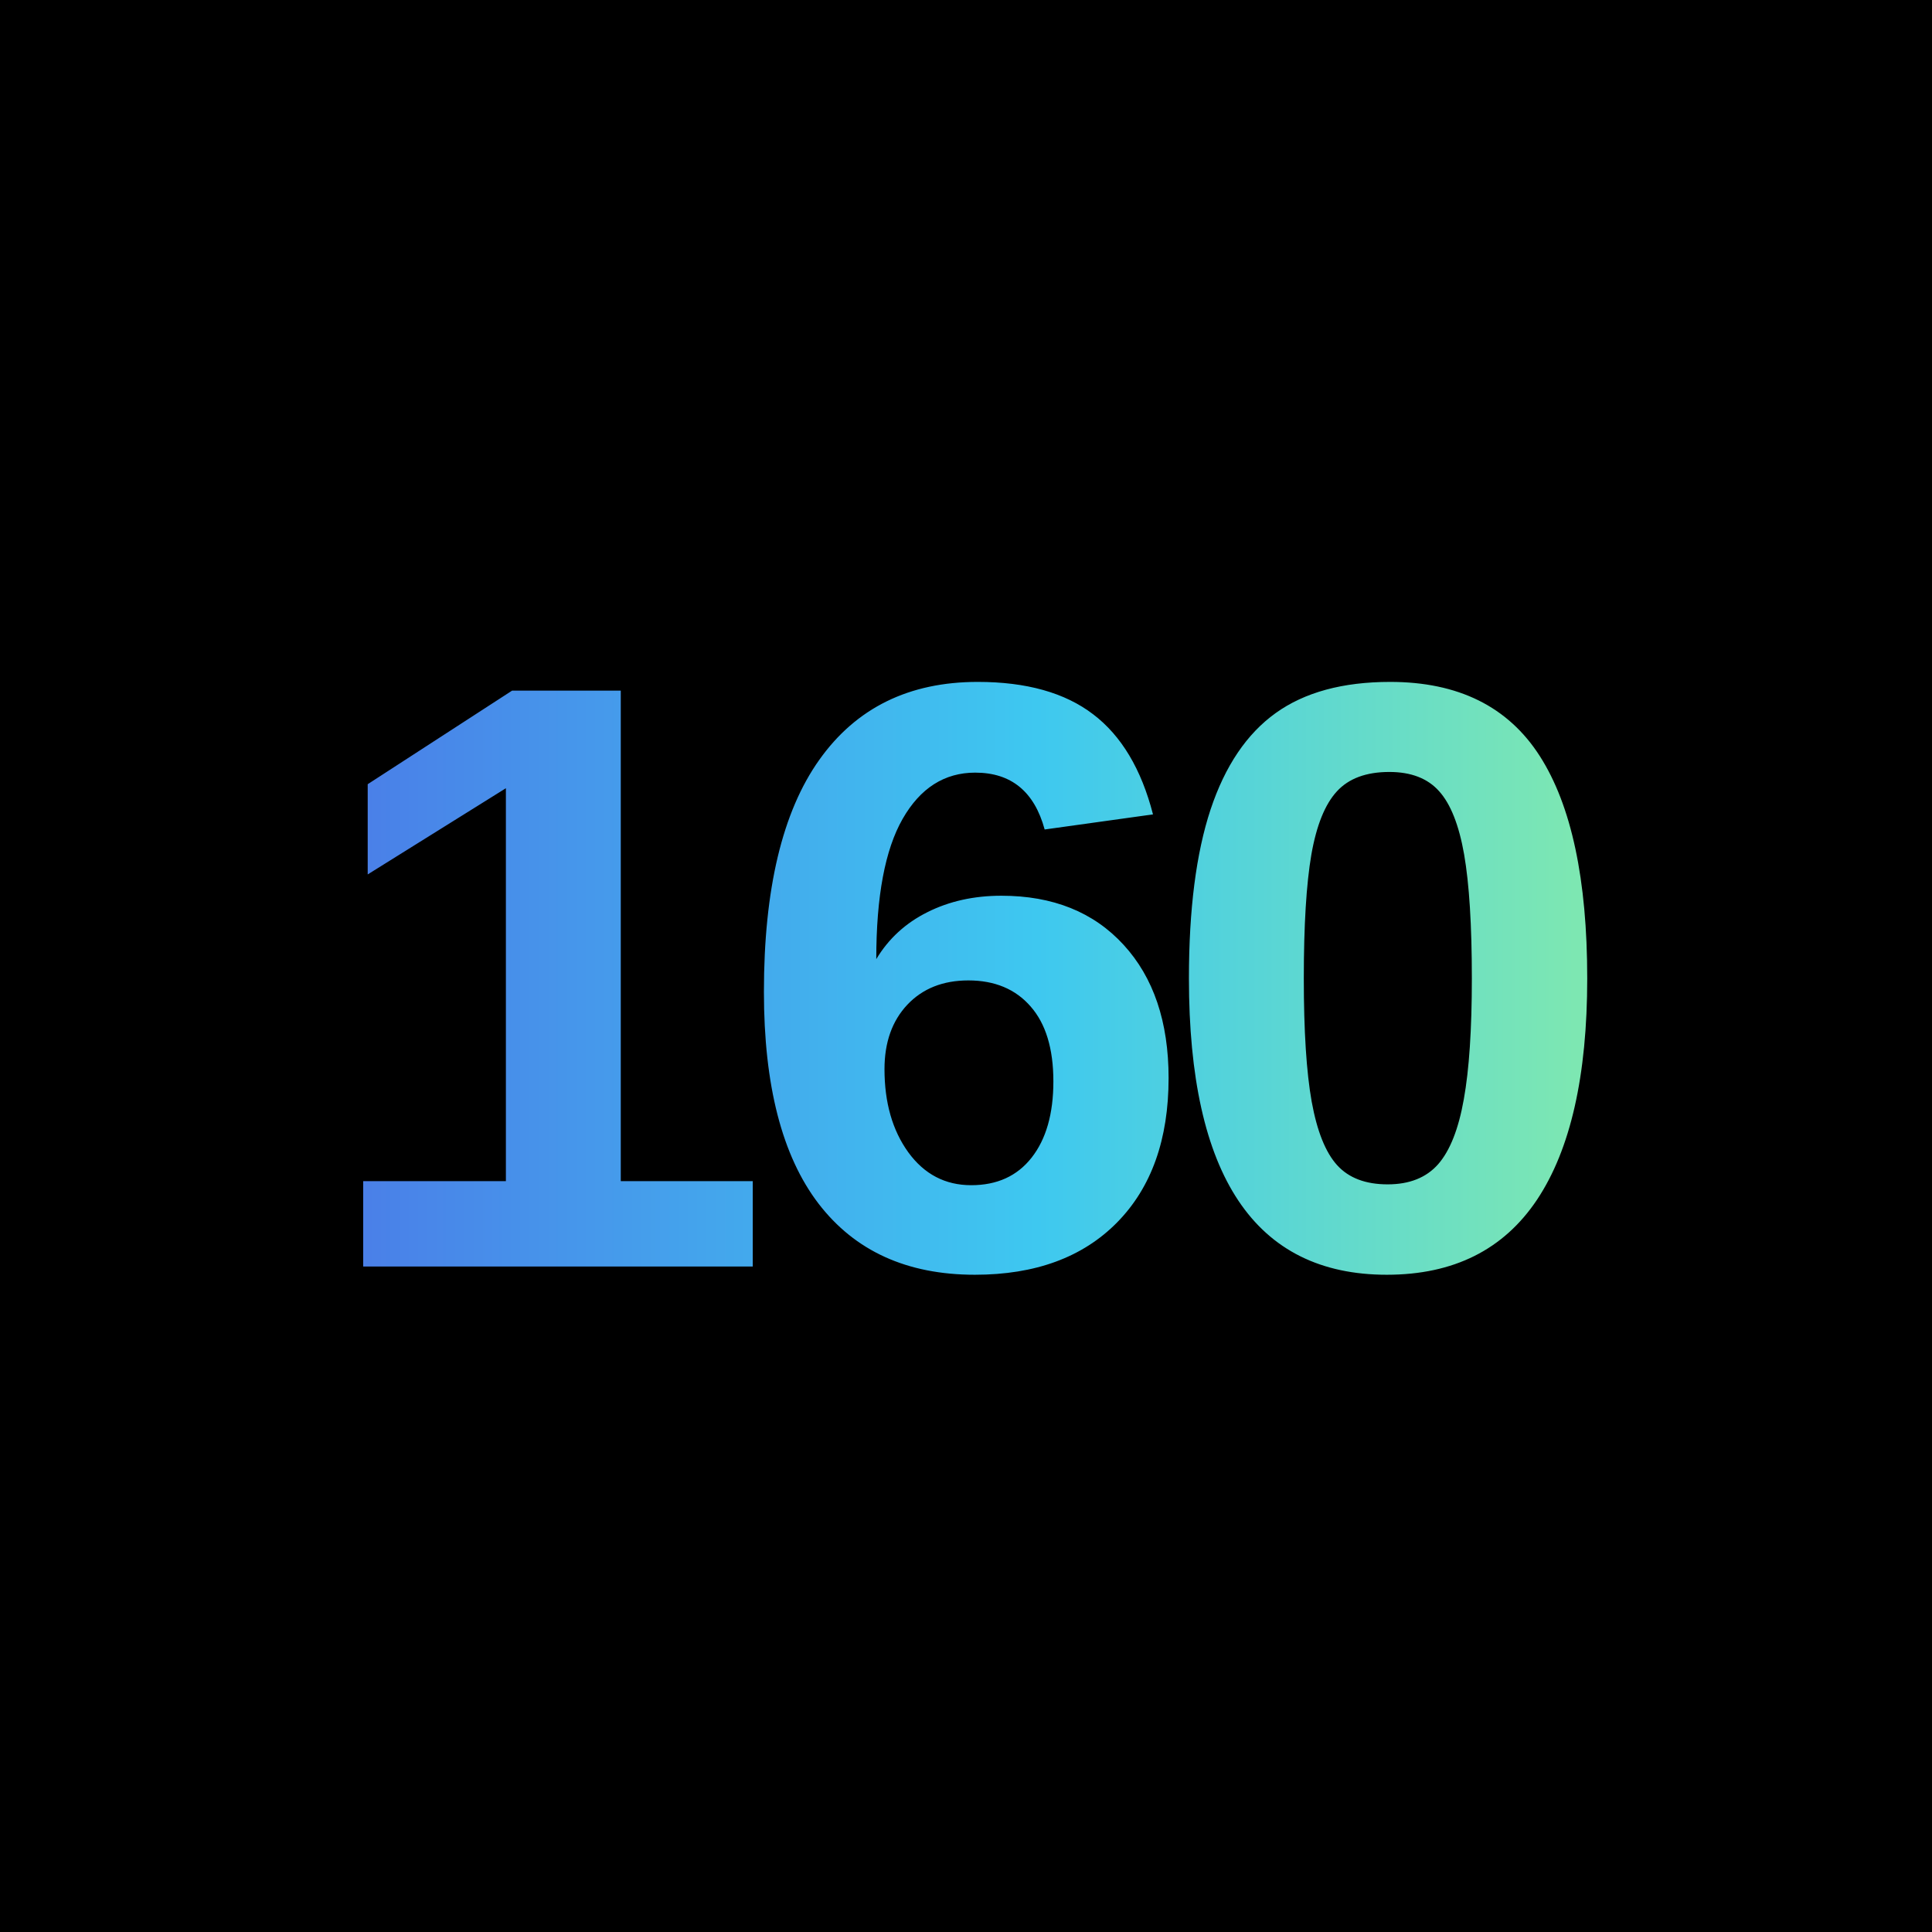
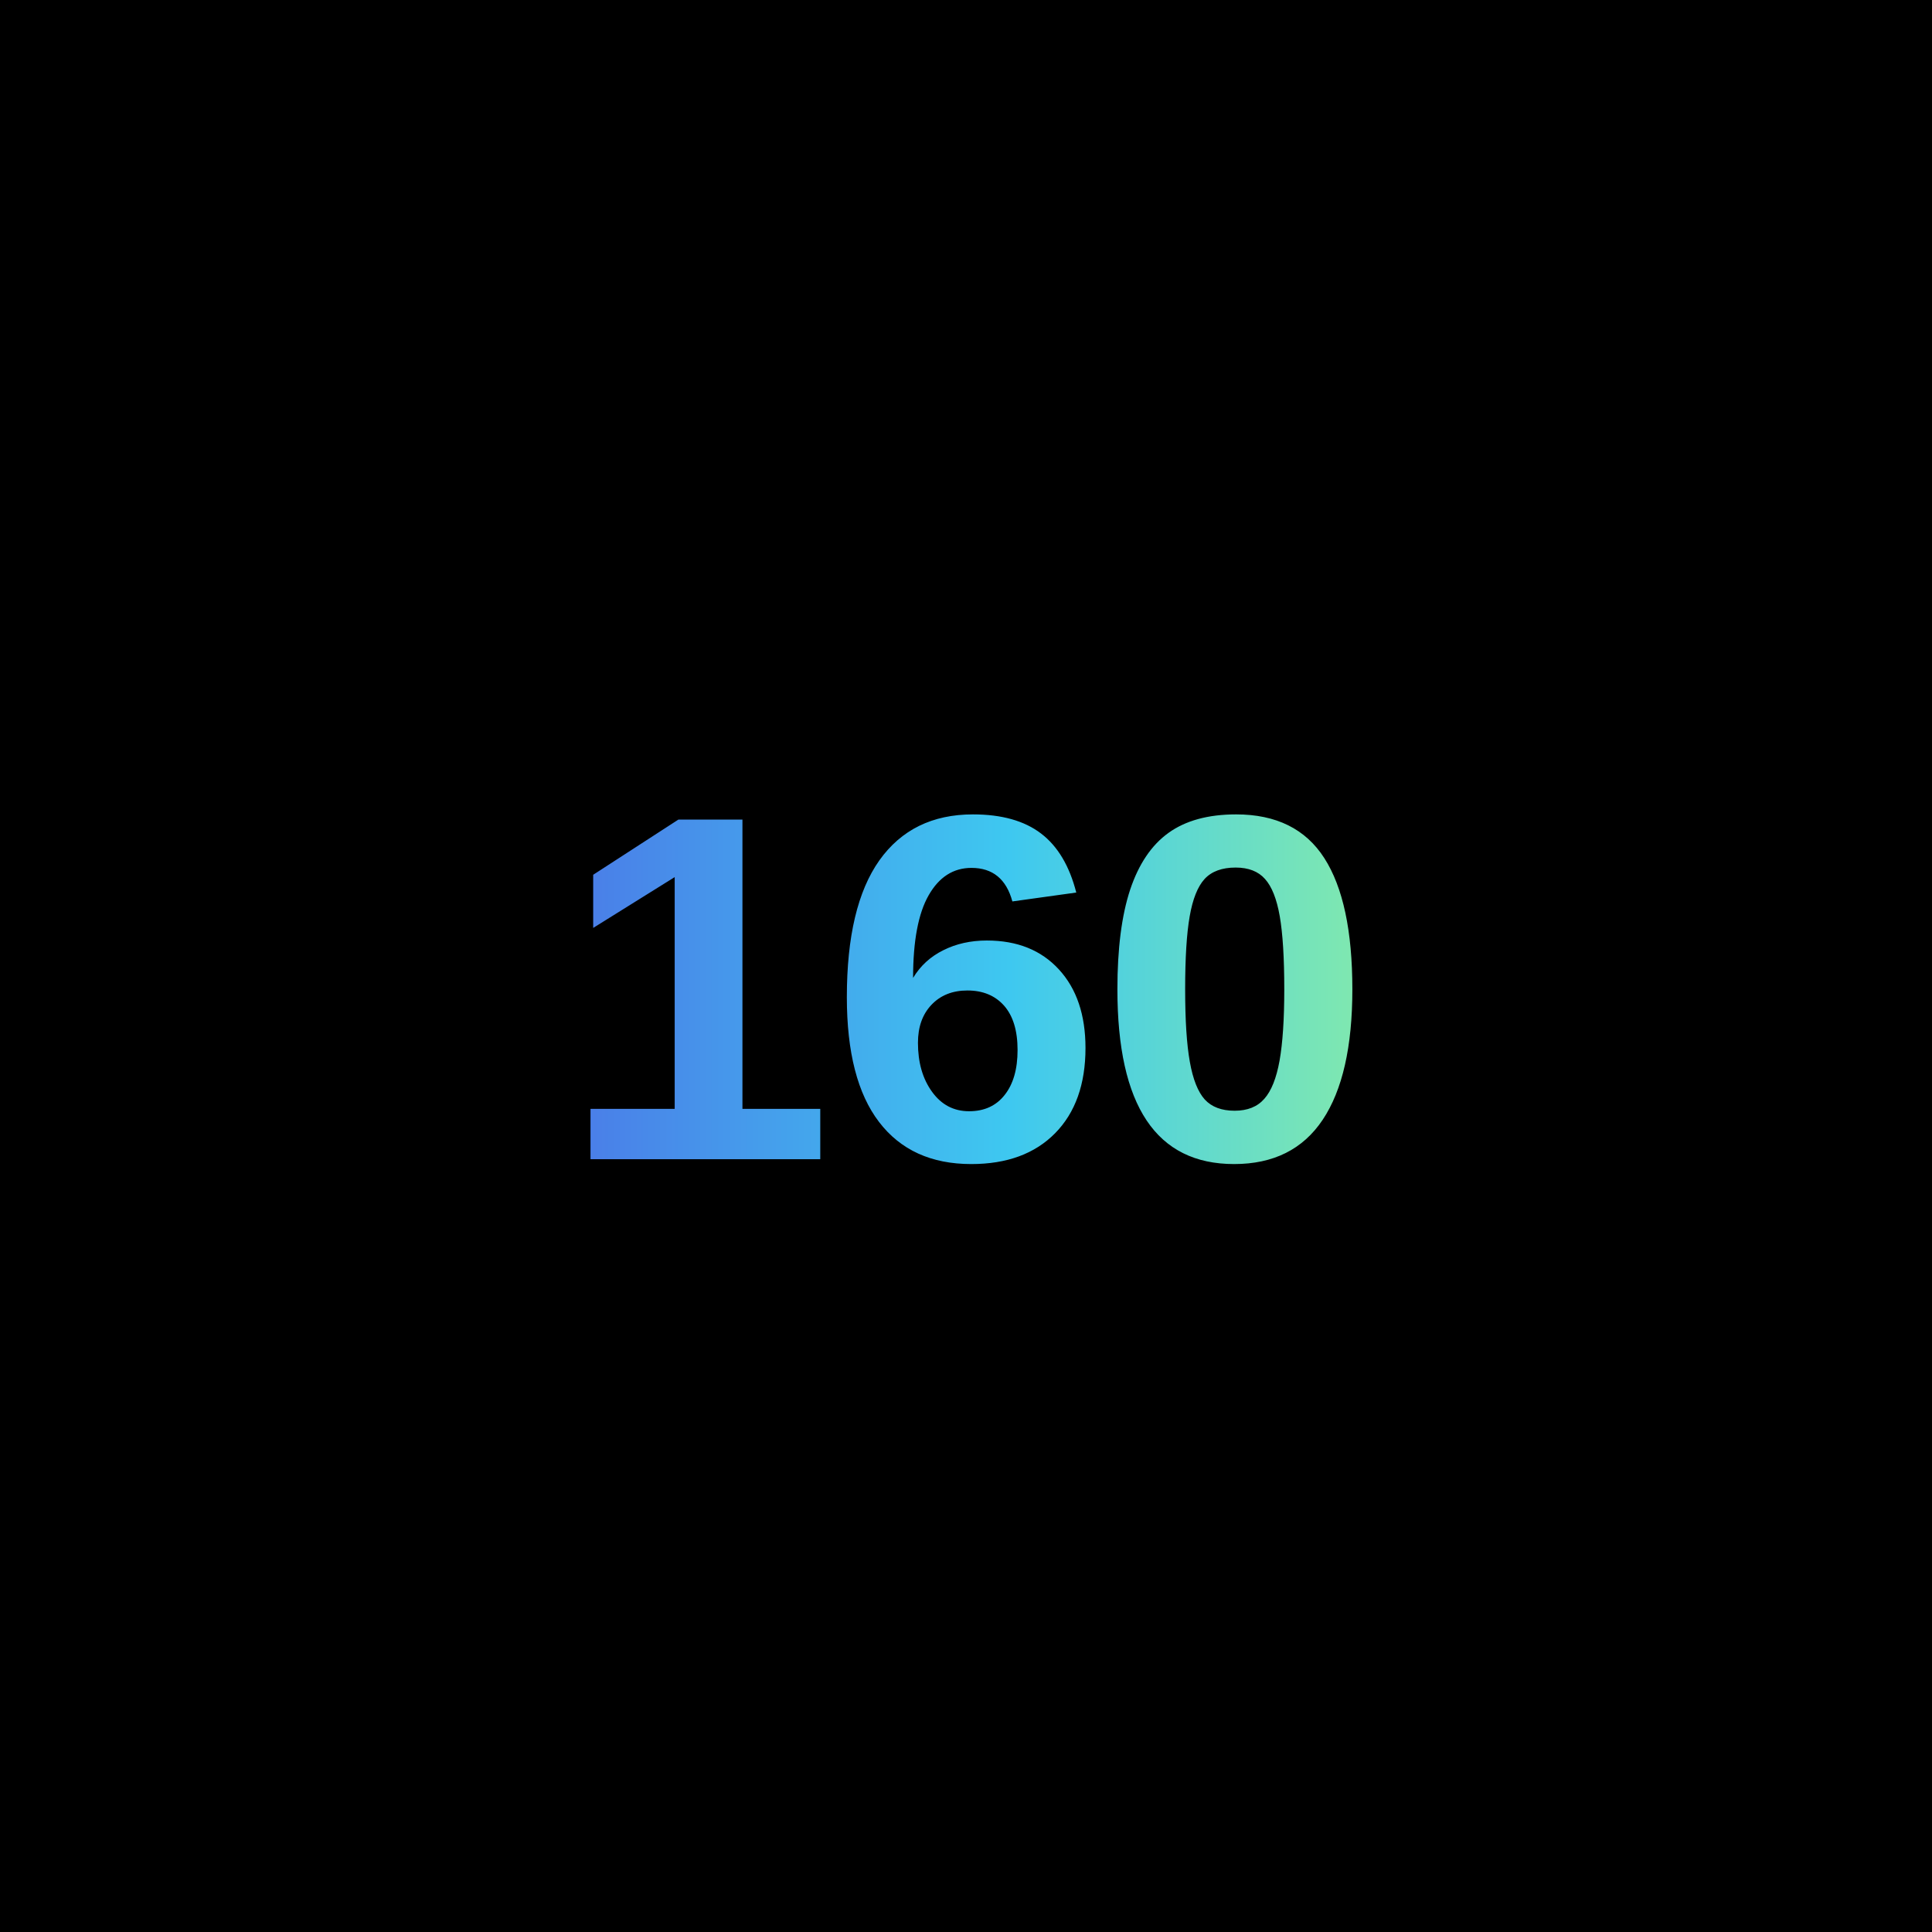
<svg xmlns="http://www.w3.org/2000/svg" viewBox="0 0 180 180" width="180" height="180" role="img" aria-label="Auto160">
  <rect x="0" y="0" width="180" height="180" fill="#000000" />
  <defs>
    <linearGradient id="g" x1="0" y1="0" x2="1" y2="0">
      <stop offset="0%" stop-color="#4A7FE8" />
      <stop offset="55%" stop-color="#3EC8F0" />
      <stop offset="100%" stop-color="#7FE8B0" />
    </linearGradient>
  </defs>
-   <text x="90" y="118" text-anchor="middle" font-family="Arial Black, Helvetica Neue, Arial, sans-serif" font-size="78" font-weight="900" fill="url(#g)" letter-spacing="-4">160</text>
+   <text x="90" y="108" text-anchor="middle" font-family="Arial Black, Helvetica Neue, Arial, sans-serif" font-size="46" font-weight="900" fill="url(#g)" letter-spacing="-0.5">160</text>
</svg>
